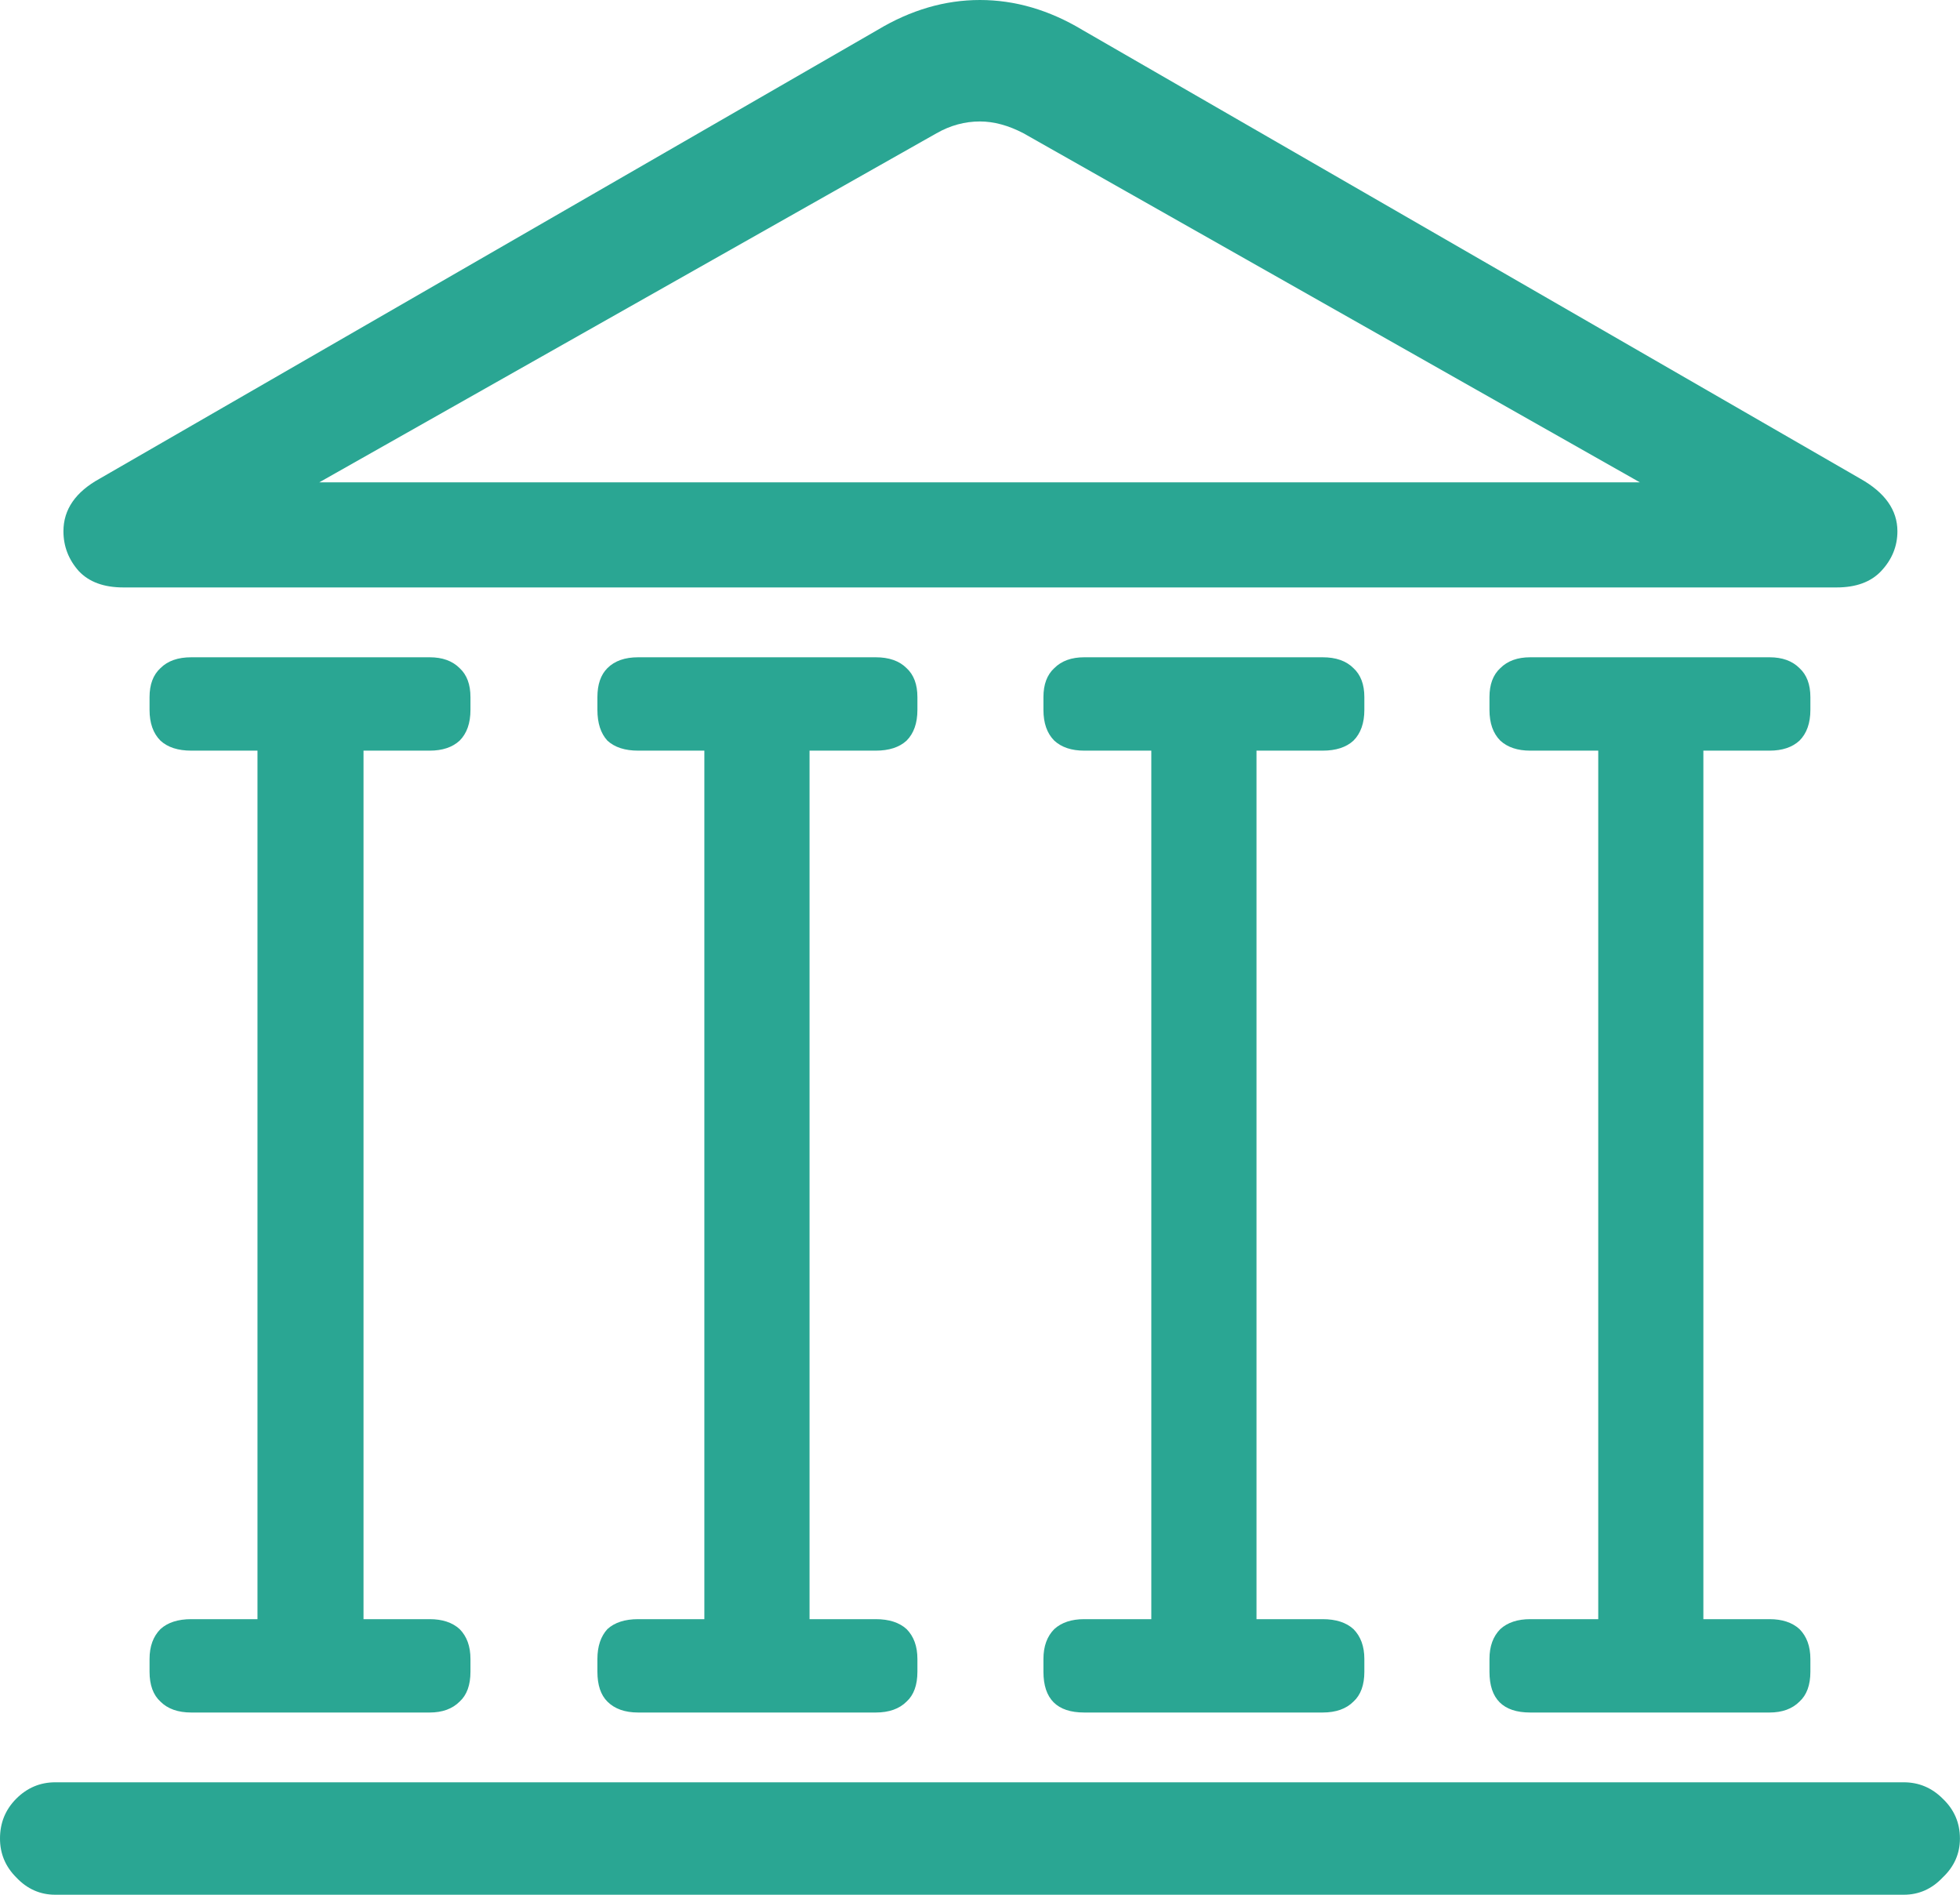
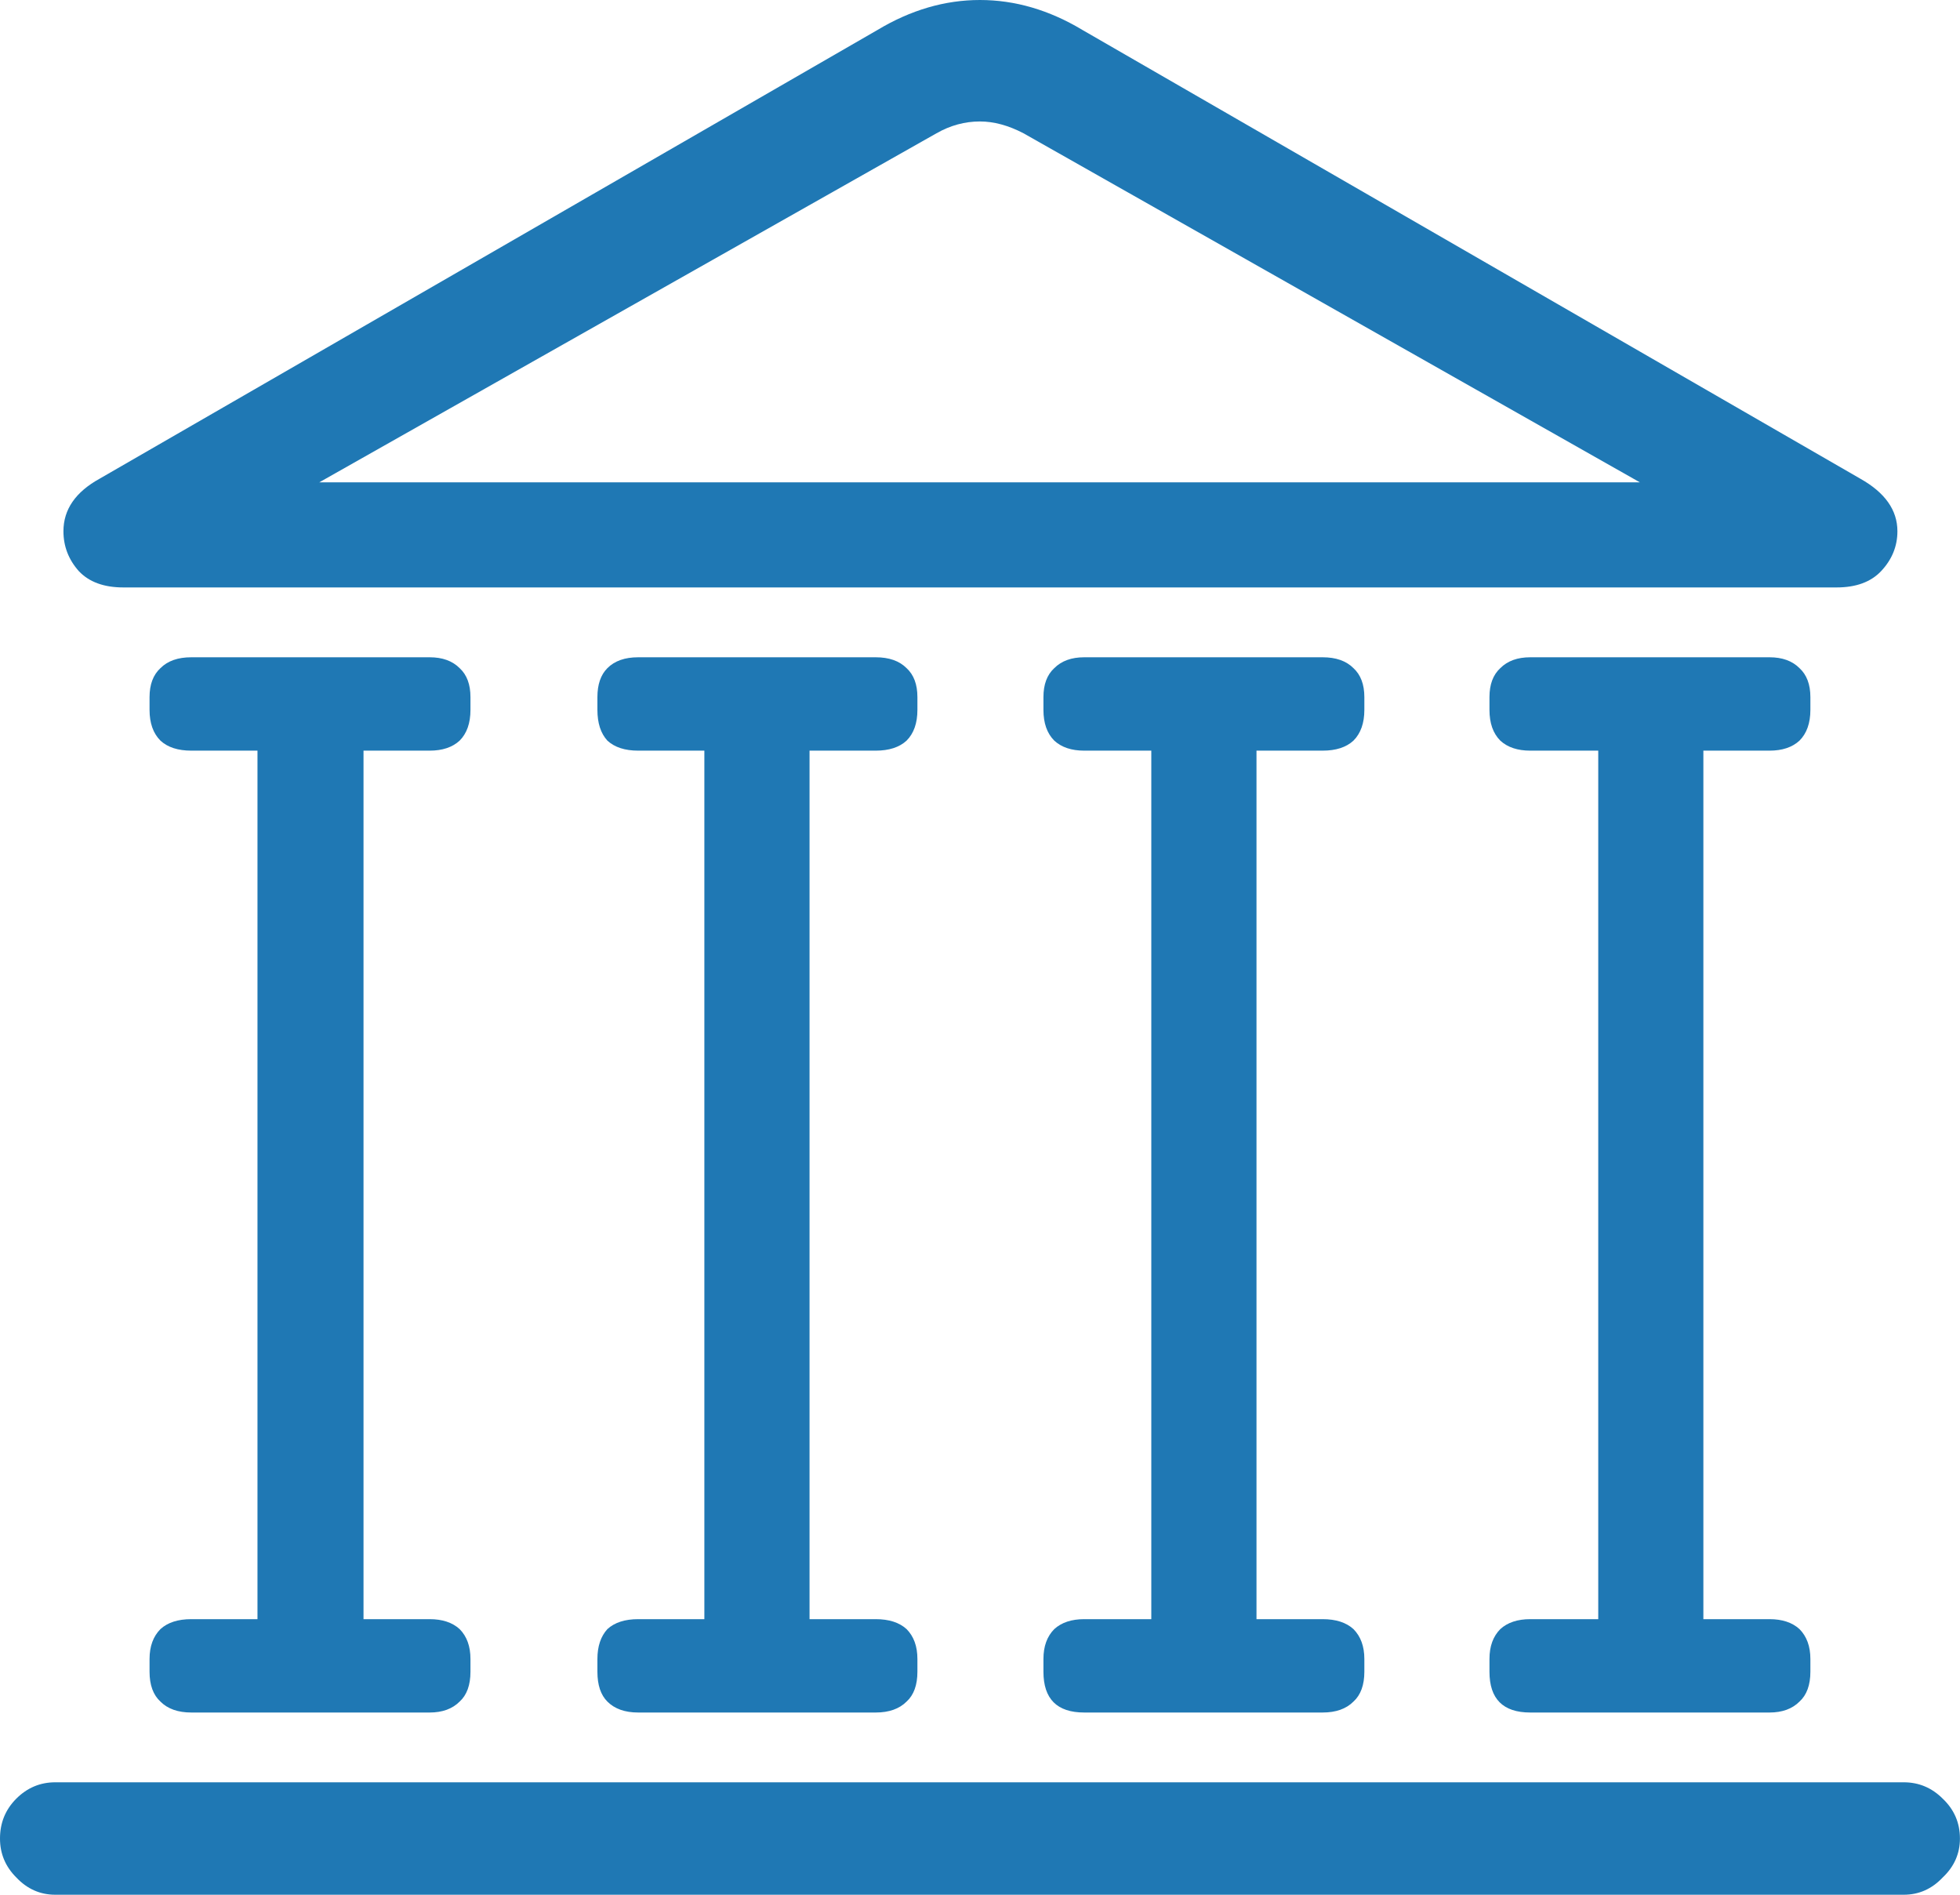
<svg xmlns="http://www.w3.org/2000/svg" width="30" height="29" viewBox="0 0 30 29" fill="none">
-   <path d="M1.887 8.991C1.591 8.991 1.364 8.908 1.207 8.742C1.05 8.566 0.971 8.362 0.971 8.131C0.971 7.798 1.156 7.53 1.526 7.326L13.432 0.458C13.94 0.153 14.463 0 14.999 0C15.536 0 16.059 0.153 16.567 0.458L28.473 7.326C28.852 7.539 29.042 7.807 29.042 8.131C29.042 8.362 28.958 8.566 28.792 8.742C28.635 8.908 28.408 8.991 28.112 8.991H1.887ZM4.274 7.729L4.177 7.382H25.823L25.712 7.729L15.666 2.04C15.434 1.919 15.212 1.859 14.999 1.859C14.768 1.859 14.546 1.919 14.334 2.04L4.274 7.729ZM2.928 11.489C2.724 11.489 2.567 11.438 2.456 11.336C2.345 11.225 2.289 11.068 2.289 10.865V10.67C2.289 10.476 2.345 10.328 2.456 10.226C2.567 10.115 2.724 10.06 2.928 10.06H6.577C6.771 10.06 6.924 10.115 7.035 10.226C7.146 10.328 7.201 10.476 7.201 10.67V10.865C7.201 11.068 7.146 11.225 7.035 11.336C6.924 11.438 6.771 11.489 6.577 11.489H2.928ZM3.941 25.157V11.114H5.564V25.157H3.941ZM2.928 26.211C2.724 26.211 2.567 26.155 2.456 26.044C2.345 25.943 2.289 25.79 2.289 25.587V25.392C2.289 25.198 2.345 25.046 2.456 24.934C2.567 24.833 2.724 24.782 2.928 24.782H6.577C6.771 24.782 6.924 24.833 7.035 24.934C7.146 25.046 7.201 25.198 7.201 25.392V25.587C7.201 25.79 7.146 25.943 7.035 26.044C6.924 26.155 6.771 26.211 6.577 26.211H2.928ZM9.768 11.489C9.565 11.489 9.408 11.438 9.297 11.336C9.195 11.225 9.144 11.068 9.144 10.865V10.67C9.144 10.476 9.195 10.328 9.297 10.226C9.408 10.115 9.565 10.06 9.768 10.06H13.404C13.607 10.06 13.765 10.115 13.876 10.226C13.987 10.328 14.042 10.476 14.042 10.67V10.865C14.042 11.068 13.987 11.225 13.876 11.336C13.765 11.438 13.607 11.489 13.404 11.489H9.768ZM10.781 25.157V11.114H12.391V25.157H10.781ZM9.768 26.211C9.565 26.211 9.408 26.155 9.297 26.044C9.195 25.943 9.144 25.79 9.144 25.587V25.392C9.144 25.198 9.195 25.046 9.297 24.934C9.408 24.833 9.565 24.782 9.768 24.782H13.404C13.607 24.782 13.765 24.833 13.876 24.934C13.987 25.046 14.042 25.198 14.042 25.392V25.587C14.042 25.79 13.987 25.943 13.876 26.044C13.765 26.155 13.607 26.211 13.404 26.211H9.768ZM16.595 11.489C16.401 11.489 16.248 11.438 16.137 11.336C16.026 11.225 15.971 11.068 15.971 10.865V10.67C15.971 10.476 16.026 10.328 16.137 10.226C16.248 10.115 16.401 10.06 16.595 10.06H20.244C20.448 10.06 20.605 10.115 20.716 10.226C20.827 10.328 20.883 10.476 20.883 10.67V10.865C20.883 11.068 20.827 11.225 20.716 11.336C20.605 11.438 20.448 11.489 20.244 11.489H16.595ZM17.622 25.157V11.114H19.232V25.157H17.622ZM16.595 26.211C16.179 26.211 15.971 26.003 15.971 25.587V25.392C15.971 25.198 16.026 25.046 16.137 24.934C16.248 24.833 16.401 24.782 16.595 24.782H20.244C20.448 24.782 20.605 24.833 20.716 24.934C20.827 25.046 20.883 25.198 20.883 25.392V25.587C20.883 25.79 20.827 25.943 20.716 26.044C20.605 26.155 20.448 26.211 20.244 26.211H16.595ZM23.422 11.489C23.228 11.489 23.075 11.438 22.964 11.336C22.853 11.225 22.798 11.068 22.798 10.865V10.67C22.798 10.476 22.853 10.328 22.964 10.226C23.075 10.115 23.228 10.06 23.422 10.06H27.085C27.279 10.06 27.432 10.115 27.543 10.226C27.654 10.328 27.71 10.476 27.71 10.67V10.865C27.71 11.068 27.654 11.225 27.543 11.336C27.432 11.438 27.279 11.489 27.085 11.489H23.422ZM24.463 25.157V11.114H26.072V25.157H24.463ZM23.422 26.211C23.006 26.211 22.798 26.003 22.798 25.587V25.392C22.798 25.198 22.853 25.046 22.964 24.934C23.075 24.833 23.228 24.782 23.422 24.782H27.085C27.279 24.782 27.432 24.833 27.543 24.934C27.654 25.046 27.71 25.198 27.71 25.392V25.587C27.71 25.79 27.654 25.943 27.543 26.044C27.432 26.155 27.279 26.211 27.085 26.211H23.422ZM0.846 29C0.615 29 0.416 28.912 0.25 28.736C0.083 28.57 0 28.371 0 28.14C0 27.899 0.083 27.696 0.25 27.529C0.416 27.363 0.615 27.279 0.846 27.279H29.139C29.37 27.279 29.569 27.363 29.735 27.529C29.911 27.696 29.999 27.899 29.999 28.14C29.999 28.371 29.911 28.57 29.735 28.736C29.569 28.912 29.37 29 29.139 29H0.846Z" fill="#2AA693" />
+   <path d="M1.887 8.991C1.591 8.991 1.364 8.908 1.207 8.742C1.05 8.566 0.971 8.362 0.971 8.131C0.971 7.798 1.156 7.53 1.526 7.326L13.432 0.458C13.94 0.153 14.463 0 14.999 0C15.536 0 16.059 0.153 16.567 0.458L28.473 7.326C28.852 7.539 29.042 7.807 29.042 8.131C29.042 8.362 28.958 8.566 28.792 8.742C28.635 8.908 28.408 8.991 28.112 8.991H1.887ZM4.274 7.729L4.177 7.382H25.823L25.712 7.729L15.666 2.04C15.434 1.919 15.212 1.859 14.999 1.859C14.768 1.859 14.546 1.919 14.334 2.04L4.274 7.729ZM2.928 11.489C2.724 11.489 2.567 11.438 2.456 11.336C2.345 11.225 2.289 11.068 2.289 10.865V10.67C2.289 10.476 2.345 10.328 2.456 10.226C2.567 10.115 2.724 10.06 2.928 10.06H6.577C6.771 10.06 6.924 10.115 7.035 10.226C7.146 10.328 7.201 10.476 7.201 10.67V10.865C7.201 11.068 7.146 11.225 7.035 11.336C6.924 11.438 6.771 11.489 6.577 11.489H2.928ZM3.941 25.157V11.114H5.564V25.157H3.941ZM2.928 26.211C2.724 26.211 2.567 26.155 2.456 26.044C2.345 25.943 2.289 25.79 2.289 25.587V25.392C2.289 25.198 2.345 25.046 2.456 24.934C2.567 24.833 2.724 24.782 2.928 24.782H6.577C6.771 24.782 6.924 24.833 7.035 24.934C7.146 25.046 7.201 25.198 7.201 25.392V25.587C7.201 25.79 7.146 25.943 7.035 26.044C6.924 26.155 6.771 26.211 6.577 26.211H2.928ZM9.768 11.489C9.565 11.489 9.408 11.438 9.297 11.336C9.195 11.225 9.144 11.068 9.144 10.865V10.67C9.144 10.476 9.195 10.328 9.297 10.226C9.408 10.115 9.565 10.06 9.768 10.06H13.404C13.607 10.06 13.765 10.115 13.876 10.226C13.987 10.328 14.042 10.476 14.042 10.67V10.865C14.042 11.068 13.987 11.225 13.876 11.336C13.765 11.438 13.607 11.489 13.404 11.489H9.768ZM10.781 25.157V11.114H12.391V25.157H10.781ZM9.768 26.211C9.565 26.211 9.408 26.155 9.297 26.044C9.195 25.943 9.144 25.79 9.144 25.587V25.392C9.144 25.198 9.195 25.046 9.297 24.934C9.408 24.833 9.565 24.782 9.768 24.782H13.404C13.607 24.782 13.765 24.833 13.876 24.934C13.987 25.046 14.042 25.198 14.042 25.392V25.587C14.042 25.79 13.987 25.943 13.876 26.044C13.765 26.155 13.607 26.211 13.404 26.211H9.768ZM16.595 11.489C16.401 11.489 16.248 11.438 16.137 11.336C16.026 11.225 15.971 11.068 15.971 10.865V10.67C15.971 10.476 16.026 10.328 16.137 10.226C16.248 10.115 16.401 10.06 16.595 10.06H20.244C20.448 10.06 20.605 10.115 20.716 10.226C20.827 10.328 20.883 10.476 20.883 10.67V10.865C20.883 11.068 20.827 11.225 20.716 11.336C20.605 11.438 20.448 11.489 20.244 11.489H16.595ZM17.622 25.157V11.114H19.232V25.157H17.622ZM16.595 26.211C16.179 26.211 15.971 26.003 15.971 25.587V25.392C15.971 25.198 16.026 25.046 16.137 24.934C16.248 24.833 16.401 24.782 16.595 24.782H20.244C20.448 24.782 20.605 24.833 20.716 24.934C20.827 25.046 20.883 25.198 20.883 25.392V25.587C20.883 25.79 20.827 25.943 20.716 26.044C20.605 26.155 20.448 26.211 20.244 26.211H16.595ZM23.422 11.489C23.228 11.489 23.075 11.438 22.964 11.336C22.853 11.225 22.798 11.068 22.798 10.865V10.67C22.798 10.476 22.853 10.328 22.964 10.226C23.075 10.115 23.228 10.06 23.422 10.06H27.085C27.279 10.06 27.432 10.115 27.543 10.226C27.654 10.328 27.71 10.476 27.71 10.67V10.865C27.71 11.068 27.654 11.225 27.543 11.336C27.432 11.438 27.279 11.489 27.085 11.489H23.422ZM24.463 25.157V11.114H26.072V25.157H24.463ZM23.422 26.211C23.006 26.211 22.798 26.003 22.798 25.587V25.392C22.798 25.198 22.853 25.046 22.964 24.934C23.075 24.833 23.228 24.782 23.422 24.782H27.085C27.279 24.782 27.432 24.833 27.543 24.934C27.654 25.046 27.71 25.198 27.71 25.392V25.587C27.71 25.79 27.654 25.943 27.543 26.044C27.432 26.155 27.279 26.211 27.085 26.211H23.422ZM0.846 29C0.615 29 0.416 28.912 0.25 28.736C0.083 28.57 0 28.371 0 28.14C0 27.899 0.083 27.696 0.25 27.529C0.416 27.363 0.615 27.279 0.846 27.279H29.139C29.37 27.279 29.569 27.363 29.735 27.529C29.911 27.696 29.999 27.899 29.999 28.14C29.999 28.371 29.911 28.57 29.735 28.736C29.569 28.912 29.37 29 29.139 29H0.846Z" fill="#1F78B4" />
</svg>
